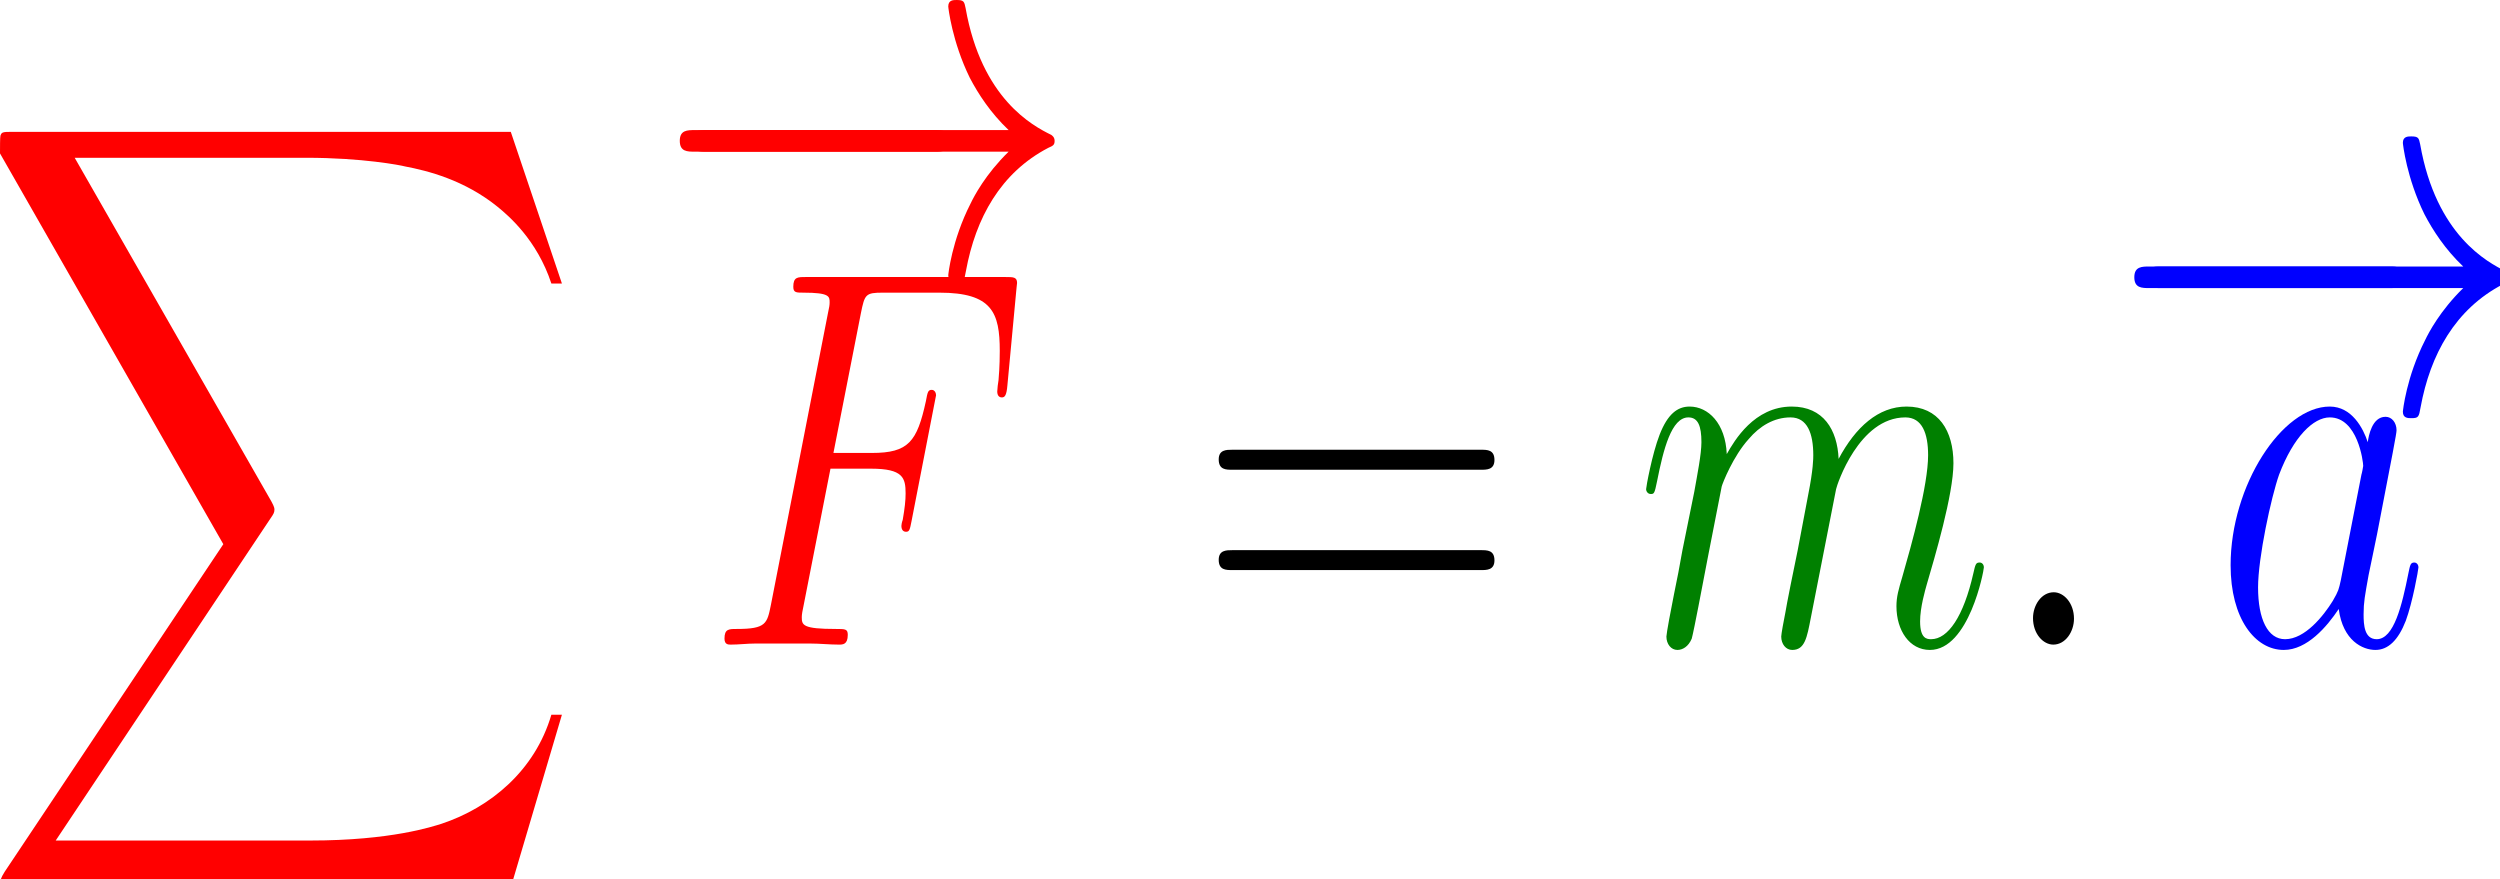
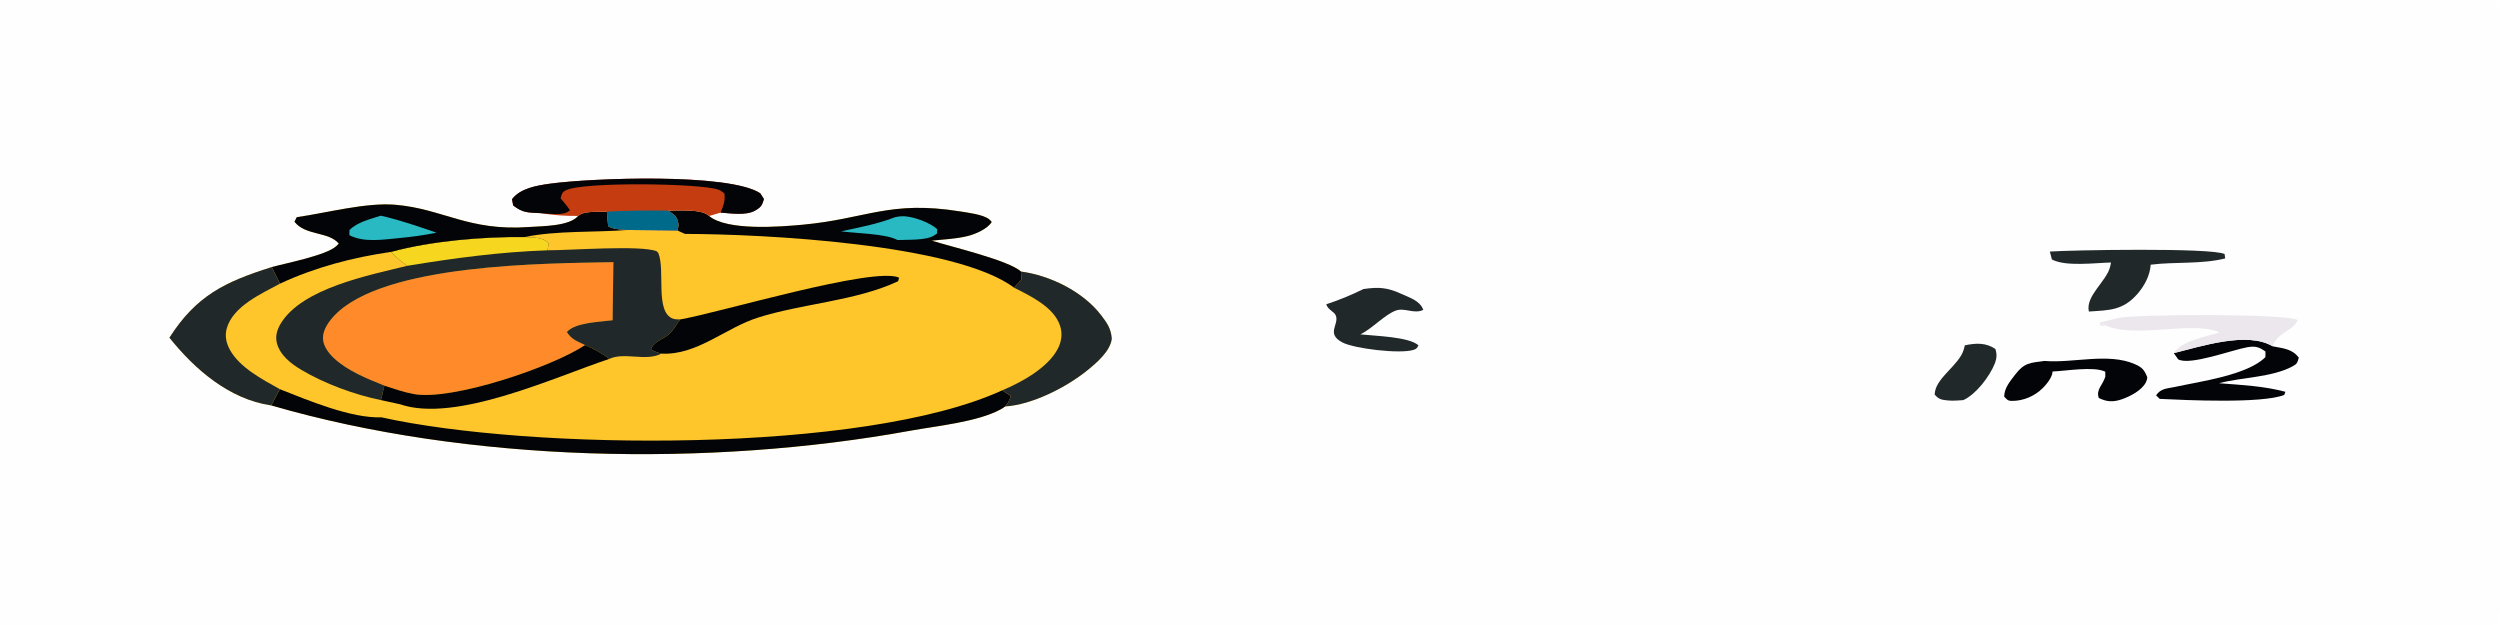
- <svg xmlns="http://www.w3.org/2000/svg" width="128px" height="45px" viewBox="0 0 128 45" version="1.1">
-   <g id="surface1">
-     <path style=" stroke:none;fill-rule:nonzero;fill:rgb(100%,0%,0%);fill-opacity:1;" d="M 26.152 45.438 L 28.77 36.594 L 28.23 36.594 C 27.387 39.469 25.094 41.348 22.609 42.176 C 22.156 42.316 20.035 43.035 15.887 43.035 L 2.852 43.035 L 13.855 26.535 C 14.008 26.316 14.051 26.234 14.051 26.094 C 14.051 26.039 14.051 25.957 13.898 25.68 L 3.824 8.078 L 15.672 8.078 C 18.566 8.078 20.535 8.465 20.73 8.52 C 21.895 8.742 23.777 9.211 25.484 10.594 C 26.023 11.035 27.496 12.277 28.23 14.516 L 28.77 14.516 L 26.152 6.75 L 0.605 6.75 C 0.109 6.75 0.086 6.777 0.023 6.945 C 0 7.027 0 7.555 0 7.855 L 11.434 27.863 L 0.238 44.637 C 0.023 44.969 0.023 45.105 0.023 45.133 C 0.023 45.438 0.215 45.438 0.605 45.438 Z M 26.152 45.438 " />
-     <path style=" stroke:none;fill-rule:nonzero;fill:rgb(100%,0%,0%);fill-opacity:1;" d="M 47.859 7.766 C 48.227 7.766 48.613 7.766 48.613 7.211 C 48.613 6.66 48.227 6.66 47.859 6.66 L 36.164 6.66 C 35.797 6.66 35.406 6.66 35.406 7.211 C 35.406 7.766 35.797 7.766 36.164 7.766 Z M 47.859 7.766 " />
-     <path style=" stroke:none;fill-rule:nonzero;fill:rgb(100%,0%,0%);fill-opacity:1;" d="M 51.641 7.766 C 50.453 8.926 49.867 10.059 49.695 10.418 C 48.723 12.324 48.551 14.066 48.551 14.094 C 48.551 14.426 48.809 14.426 48.98 14.426 C 49.352 14.426 49.371 14.367 49.457 13.871 C 49.953 11.164 51.23 8.844 53.672 7.57 C 53.934 7.461 53.996 7.406 53.996 7.211 C 53.996 7.02 53.867 6.938 53.824 6.906 C 52.871 6.438 50.258 5.059 49.438 0.414 C 49.371 0.082 49.352 0 48.98 0 C 48.809 0 48.551 0 48.551 0.332 C 48.551 0.387 48.746 2.129 49.652 3.98 C 50.086 4.809 50.711 5.773 51.641 6.66 L 35.582 6.66 C 35.191 6.66 34.805 6.66 34.805 7.211 C 34.805 7.766 35.191 7.766 35.582 7.766 Z M 51.641 7.766 " />
-     <path style=" stroke:none;fill-rule:nonzero;fill:rgb(100%,0%,0%);fill-opacity:1;" d="M 42.52 23.996 L 44.598 23.996 C 46.238 23.996 46.367 24.465 46.367 25.266 C 46.367 25.625 46.324 26.012 46.219 26.621 C 46.176 26.73 46.152 26.867 46.152 26.922 C 46.152 27.117 46.238 27.227 46.391 27.227 C 46.562 27.227 46.586 27.117 46.672 26.676 L 47.926 20.238 C 47.926 20.125 47.859 19.961 47.707 19.961 C 47.516 19.961 47.492 20.07 47.406 20.539 C 46.953 22.613 46.52 23.191 44.641 23.191 L 42.672 23.191 L 44.078 16.035 C 44.273 15.07 44.316 14.984 45.199 14.984 L 48.098 14.984 C 50.801 14.984 51.188 16.008 51.188 17.969 C 51.188 18.137 51.188 18.746 51.125 19.461 C 51.102 19.574 51.059 19.934 51.059 20.043 C 51.059 20.266 51.168 20.348 51.297 20.348 C 51.449 20.348 51.535 20.238 51.578 19.738 L 52.031 14.902 C 52.031 14.82 52.074 14.543 52.074 14.488 C 52.074 14.184 51.879 14.184 51.492 14.184 L 41.246 14.184 C 40.836 14.184 40.617 14.184 40.617 14.684 C 40.617 14.984 40.77 14.984 41.137 14.984 C 42.477 14.984 42.477 15.18 42.477 15.484 C 42.477 15.621 42.457 15.73 42.391 16.035 L 39.473 30.957 C 39.277 31.926 39.234 32.203 37.723 32.203 C 37.312 32.203 37.094 32.203 37.094 32.699 C 37.094 33.004 37.289 33.004 37.418 33.004 C 37.832 33.004 38.262 32.949 38.672 32.949 L 41.484 32.949 C 41.957 32.949 42.477 33.004 42.953 33.004 C 43.148 33.004 43.406 33.004 43.406 32.504 C 43.406 32.203 43.277 32.203 42.801 32.203 C 41.094 32.203 41.051 32.008 41.051 31.594 C 41.051 31.457 41.094 31.234 41.137 31.039 Z M 42.52 23.996 " />
-     <path style=" stroke:none;fill-rule:nonzero;fill:rgb(0%,0%,0%);fill-opacity:1;" d="M 75.824 24.051 C 76.125 24.051 76.516 24.051 76.516 23.551 C 76.516 23.027 76.148 23.027 75.824 23.027 L 63.094 23.027 C 62.789 23.027 62.398 23.027 62.398 23.523 C 62.398 24.051 62.77 24.051 63.094 24.051 Z M 75.824 29.188 C 76.125 29.188 76.516 29.188 76.516 28.691 C 76.516 28.168 76.148 28.168 75.824 28.168 L 63.094 28.168 C 62.789 28.168 62.398 28.168 62.398 28.664 C 62.398 29.188 62.77 29.188 63.094 29.188 Z M 75.824 29.188 " />
-     <path style=" stroke:none;fill-rule:nonzero;fill:rgb(0%,50.196%,0%);fill-opacity:1;" d="M 88.152 24.906 C 88.195 24.742 88.734 23.359 89.535 22.477 C 90.098 21.812 90.832 21.371 91.676 21.371 C 92.539 21.371 92.84 22.199 92.84 23.305 C 92.84 23.469 92.84 24.023 92.582 25.32 L 92.043 28.168 C 91.867 28.996 91.457 31.039 91.414 31.344 C 91.328 31.758 91.199 32.477 91.199 32.59 C 91.199 32.977 91.438 33.277 91.762 33.277 C 92.41 33.277 92.516 32.645 92.711 31.648 L 94.008 25.043 C 94.051 24.824 95.176 21.371 97.555 21.371 C 98.418 21.371 98.719 22.199 98.719 23.305 C 98.719 24.852 97.879 27.863 97.402 29.52 C 97.207 30.184 97.098 30.543 97.098 31.039 C 97.098 32.285 97.77 33.277 98.809 33.277 C 100.816 33.277 101.574 29.219 101.574 29.051 C 101.574 28.914 101.488 28.801 101.359 28.801 C 101.164 28.801 101.141 28.887 101.035 29.355 C 100.535 31.566 99.738 32.727 98.871 32.727 C 98.656 32.727 98.309 32.699 98.309 31.816 C 98.309 31.098 98.57 30.211 98.656 29.906 C 99.043 28.582 100.016 25.32 100.016 23.719 C 100.016 22.059 99.262 20.816 97.617 20.816 C 96.172 20.816 95.004 21.867 94.137 23.496 C 94.074 22.004 93.359 20.816 91.738 20.816 C 89.816 20.816 88.801 22.559 88.41 23.25 C 88.344 21.672 87.461 20.816 86.508 20.816 C 85.883 20.816 85.383 21.203 84.973 22.254 C 84.586 23.25 84.281 24.934 84.281 25.043 C 84.281 25.156 84.367 25.293 84.52 25.293 C 84.691 25.293 84.715 25.266 84.844 24.629 C 85.168 23 85.578 21.371 86.445 21.371 C 86.941 21.371 87.113 21.812 87.113 22.641 C 87.113 23.25 86.898 24.324 86.746 25.184 L 86.141 28.168 C 86.055 28.691 85.816 29.934 85.707 30.434 C 85.559 31.152 85.32 32.449 85.32 32.59 C 85.32 32.977 85.559 33.277 85.883 33.277 C 86.141 33.277 86.445 33.113 86.617 32.699 C 86.66 32.562 86.855 31.594 86.961 31.039 L 87.438 28.555 Z M 88.152 24.906 " />
-     <path style=" stroke:none;fill-rule:nonzero;fill:rgb(0%,0%,0%);fill-opacity:1;" d="M 106.188 31.676 C 106.188 30.875 105.668 30.324 105.152 30.324 C 104.523 30.324 104.09 30.984 104.09 31.648 C 104.09 32.449 104.609 33.004 105.129 33.004 C 105.754 33.004 106.188 32.34 106.188 31.676 Z M 106.188 31.676 " />
-     <path style=" stroke:none;fill-rule:nonzero;fill:rgb(0%,0%,100%);fill-opacity:1;" d="M 122.336 14.75 C 122.703 14.75 123.09 14.75 123.09 14.195 C 123.09 13.645 122.703 13.645 122.336 13.645 L 110.641 13.645 C 110.273 13.645 109.883 13.645 109.883 14.195 C 109.883 14.75 110.273 14.75 110.641 14.75 Z M 122.336 14.75 " />
-     <path style=" stroke:none;fill-rule:nonzero;fill:rgb(0%,0%,100%);fill-opacity:1;" d="M 126.117 14.75 C 124.93 15.91 124.344 17.043 124.172 17.402 C 123.199 19.309 123.027 21.051 123.027 21.078 C 123.027 21.41 123.285 21.41 123.457 21.41 C 123.824 21.41 123.848 21.355 123.934 20.855 C 124.43 18.148 125.707 15.828 128.148 14.555 C 128.41 14.445 128.473 14.391 128.473 14.195 C 128.473 14.004 128.344 13.922 128.301 13.895 C 127.348 13.422 124.734 12.043 123.914 7.398 C 123.848 7.066 123.824 6.984 123.457 6.984 C 123.285 6.984 123.027 6.984 123.027 7.316 C 123.027 7.371 123.219 9.113 124.129 10.965 C 124.562 11.793 125.188 12.762 126.117 13.645 L 110.059 13.645 C 109.668 13.645 109.277 13.645 109.277 14.195 C 109.277 14.75 109.668 14.75 110.059 14.75 Z M 126.117 14.75 " />
-     <path style=" stroke:none;fill-rule:nonzero;fill:rgb(0%,0%,100%);fill-opacity:1;" d="M 119.848 29.715 C 119.742 30.184 119.742 30.238 119.438 30.766 C 118.961 31.539 118.012 32.727 116.996 32.727 C 116.109 32.727 115.613 31.703 115.613 30.074 C 115.613 28.555 116.281 25.457 116.691 24.297 C 117.426 22.363 118.445 21.371 119.285 21.371 C 120.715 21.371 120.996 23.637 120.996 23.855 C 120.996 23.883 120.93 24.242 120.906 24.297 Z M 121.23 22.641 C 120.996 21.922 120.41 20.816 119.285 20.816 C 116.844 20.816 114.207 24.852 114.207 28.941 C 114.207 31.676 115.461 33.277 116.93 33.277 C 118.121 33.277 119.137 32.09 119.742 31.18 C 119.957 32.809 120.973 33.277 121.621 33.277 C 122.27 33.277 122.789 32.781 123.176 31.785 C 123.523 30.848 123.824 29.16 123.824 29.051 C 123.824 28.914 123.738 28.801 123.609 28.801 C 123.414 28.801 123.395 28.941 123.309 29.355 C 122.984 30.984 122.57 32.727 121.688 32.727 C 121.059 32.727 121.016 32.008 121.016 31.457 C 121.016 30.82 121.082 30.516 121.273 29.438 C 121.426 28.746 121.535 28.141 121.707 27.34 C 122.508 23.191 122.703 22.199 122.703 22.031 C 122.703 21.645 122.465 21.34 122.141 21.34 C 121.449 21.34 121.273 22.309 121.23 22.641 Z M 121.23 22.641 " />
-   </g>
+ <svg xmlns="http://www.w3.org/2000/svg" width="200" height="50">
+   <path fill="#FEFEFE" d="M0 0L199.562 0C199.867 0.462 199.952 0.891 199.976 1.435C200.137 5.207 200.009 9.036 200.01 12.812L200.009 34.547C200.008 37.4 200.407 46.872 199.925 49.151C199.861 49.451 199.73 49.744 199.562 50L0 50L0 0Z" />
+   <path fill="#FEC62B" d="M21.735 21.369C22.855 21.055 26.104 20.433 26.904 19.691C26.975 19.625 27.043 19.56 27.105 19.486C26.281 18.506 24.428 18.866 23.557 17.736L23.743 17.374C26.132 17.035 29.271 16.183 31.631 16.382C35.433 16.705 37.478 18.512 42.316 18.161C43.382 18.083 45.528 18.114 46.256 17.274C46.301 17.235 46.347 17.202 46.396 17.169C46.821 16.884 48.019 16.957 48.553 16.931L48.651 18.089C49.086 18.364 49.703 18.351 50.205 18.397L54.196 18.443C54.244 18.26 54.294 18.058 54.264 17.868C54.167 17.262 53.908 17.182 53.448 16.849C54.283 16.869 56.081 16.694 56.709 17.261C56.715 17.267 56.721 17.273 56.726 17.28C58.185 18.488 62.431 18.143 64.227 17.976C69.322 17.503 71.158 16.01 76.789 16.911C77.395 17.008 78.65 17.158 79.124 17.539C79.202 17.602 79.275 17.68 79.337 17.759C78.993 18.321 78.021 18.739 77.365 18.895C76.466 19.109 75.46 19.156 74.538 19.251C76.027 19.726 80.726 20.827 81.675 21.723C84.013 22.036 86.644 23.325 88.096 25.224C88.546 25.812 88.87 26.274 88.937 27.033C88.941 27.071 88.939 27.056 88.94 27.101C88.832 28.089 87.706 29.048 86.961 29.647C85.29 30.99 82.581 32.378 80.411 32.516C80.297 32.603 80.177 32.681 80.052 32.75C78.187 33.76 74.938 34.073 72.833 34.456C56.731 37.387 37.435 37.011 21.695 32.431C21.689 32.431 21.682 32.43 21.675 32.429C18.33 31.936 15.573 29.539 13.555 27.015C15.697 23.658 17.996 22.544 21.735 21.369Z" />
+   <path fill="#FE8A29" d="M30.751 30.848C29.383 30.303 27.801 29.667 26.714 28.649C26.283 28.244 25.848 27.674 25.838 27.055C25.828 26.374 26.321 25.696 26.77 25.227C30.739 21.084 43.661 21.076 49.072 20.972L49.008 25.621C48.004 25.756 45.997 25.795 45.348 26.562C45.74 27.177 46.159 27.285 46.804 27.603C44.269 29.319 36.151 32.101 33.079 31.52C32.29 31.37 31.512 31.103 30.751 30.848Z" />
+   <path fill="#21282A" d="M31.276 20.153C34.517 19.271 38.626 18.928 41.979 18.963C42.691 19.029 43.379 18.941 43.897 19.453L43.804 20.024C45.558 20.029 51.327 19.59 52.538 20.105L52.658 20.23C53.248 21.592 52.375 24.921 53.815 25.485C53.995 25.555 54.228 25.553 54.42 25.554C54.146 25.907 53.841 26.451 53.521 26.735C53.125 27.088 52.4 27.302 52.15 27.774C52.12 27.832 52.092 27.887 52.069 27.948C52.352 28.106 52.599 28.219 52.916 28.289C51.68 28.94 49.961 28.147 48.753 28.708C48.132 28.239 47.516 27.916 46.804 27.603C46.159 27.285 45.74 27.177 45.348 26.562C45.997 25.795 48.004 25.756 49.008 25.621L49.072 20.972C43.661 21.076 30.739 21.084 26.77 25.227C26.321 25.696 25.828 26.374 25.838 27.055C25.848 27.674 26.283 28.244 26.714 28.649C27.801 29.667 29.383 30.303 30.751 30.848L30.478 32.009C28.378 31.583 25.964 30.692 24.12 29.596C23.282 29.098 22.391 28.418 22.144 27.422C22.011 26.884 22.176 26.352 22.456 25.888C24.174 23.042 29.561 22.011 32.578 21.266C32.11 20.92 31.667 20.589 31.276 20.153Z" />
+   <path fill="#F6D61E" d="M31.276 20.153C34.517 19.271 38.626 18.928 41.979 18.963C42.691 19.029 43.379 18.941 43.897 19.453L43.804 20.024C39.999 20.154 36.33 20.648 32.578 21.266C32.11 20.92 31.667 20.589 31.276 20.153Z" />
+   <path fill="#020407" d="M30.51 33.386C42.394 36.029 69.076 36.32 80.18 31.225L80.853 31.675C80.762 32.032 80.661 32.245 80.411 32.516C80.297 32.603 80.177 32.681 80.052 32.75C78.187 33.76 74.938 34.073 72.833 34.456C56.731 37.387 37.435 37.011 21.695 32.431L22.391 31.136C24.631 32.021 28.096 33.478 30.51 33.386Z" />
+   <path fill="#020407" d="M56.726 17.28C58.185 18.488 62.431 18.143 64.227 17.976C69.322 17.503 71.158 16.01 76.789 16.911C77.395 17.008 78.65 17.158 79.124 17.539C79.202 17.602 79.275 17.68 79.337 17.759C78.993 18.321 78.021 18.739 77.365 18.895C76.466 19.109 75.46 19.156 74.538 19.251C76.027 19.726 80.726 20.827 81.675 21.723L81.717 22.364L81.12 23.012C76.437 19.497 61.027 18.724 54.8 18.713L54.196 18.443C54.244 18.26 54.294 18.058 54.264 17.868C54.167 17.262 53.908 17.182 53.448 16.849C54.283 16.869 56.081 16.694 56.709 17.261C56.715 17.267 56.721 17.273 56.726 17.28Z" />
+   <path fill="#29B9C2" d="M71.613 17.373C71.788 17.332 71.967 17.308 72.147 17.299C72.953 17.265 74.386 17.789 74.977 18.33L74.966 18.676C74.89 18.737 74.813 18.788 74.73 18.839C74.063 19.255 72.602 19.161 71.806 19.204C70.863 18.684 68.433 18.667 67.286 18.508C68.743 18.194 70.22 17.916 71.613 17.373Z" />
+   <path fill="#020407" d="M21.735 21.369C22.855 21.055 26.104 20.433 26.904 19.691C26.975 19.625 27.043 19.56 27.105 19.486C26.281 18.506 24.428 18.866 23.557 17.736L23.743 17.374C26.132 17.035 29.271 16.183 31.631 16.382C35.433 16.705 37.478 18.512 42.316 18.161C43.382 18.083 45.528 18.114 46.256 17.274C46.301 17.235 46.347 17.202 46.396 17.169C46.821 16.884 48.019 16.957 48.553 16.931L48.651 18.089C49.086 18.364 49.703 18.351 50.205 18.397C47.593 18.606 44.504 18.433 41.979 18.963C38.626 18.928 34.517 19.271 31.276 20.153C28.229 20.592 25.201 21.384 22.403 22.69L21.735 21.369Z" />
+   <path fill="#29B9C2" d="M30.463 17.254C31.985 17.599 33.446 18.11 34.92 18.615C33.936 18.817 32.975 18.947 31.976 19.041C30.692 19.157 29.134 19.436 27.947 18.812L27.959 18.402C28.607 17.758 29.615 17.532 30.463 17.254Z" />
+   <path fill="#21282A" d="M13.555 27.015C15.697 23.658 17.996 22.544 21.735 21.369L22.403 22.69C20.925 23.491 18.664 24.486 18.149 26.241C17.968 26.859 18.089 27.432 18.394 27.987C19.178 29.415 21.009 30.361 22.391 31.136L21.695 32.431C21.689 32.431 21.682 32.43 21.675 32.429C18.33 31.936 15.573 29.539 13.555 27.015Z" />
+   <path fill="#21282A" d="M81.675 21.723C84.013 22.036 86.644 23.325 88.096 25.224C88.546 25.812 88.87 26.274 88.937 27.033C88.941 27.071 88.939 27.056 88.94 27.101C88.832 28.089 87.706 29.048 86.961 29.647C85.29 30.99 82.581 32.378 80.411 32.516C80.661 32.245 80.762 32.032 80.853 31.675L80.18 31.225C81.724 30.581 83.837 29.423 84.626 27.897C84.929 27.312 85.012 26.69 84.804 26.057C84.31 24.561 82.435 23.677 81.12 23.012L81.717 22.364L81.675 21.723Z" />
+   <path fill="#020407" d="M54.42 25.554C57.522 25.023 69.926 21.289 71.929 22.213L71.849 22.498C68.467 24.085 64.227 24.27 60.631 25.41C58.021 26.238 55.745 28.442 52.916 28.289C52.599 28.219 52.352 28.106 52.069 27.948C52.092 27.887 52.12 27.832 52.15 27.774C52.4 27.302 53.125 27.088 53.521 26.735C53.841 26.451 54.146 25.907 54.42 25.554Z" />
+   <path fill="#020407" d="M46.804 27.603C47.516 27.916 48.132 28.239 48.753 28.708C44.418 30.146 36.444 33.874 32 32.339L30.478 32.009L30.751 30.848C31.512 31.103 32.29 31.37 33.079 31.52C36.151 32.101 44.269 29.319 46.804 27.603Z" />
+   <path fill="#C53C10" d="M43.232 17.052C42.254 16.995 41.854 17.056 41.054 16.436L40.961 15.939C41.627 15.057 42.952 14.841 43.99 14.697C47.241 14.244 58.302 13.816 60.819 15.461L61.115 15.921C60.966 16.444 60.87 16.587 60.393 16.855C59.676 17.258 58.451 17.067 57.649 17.009L56.726 17.28C56.721 17.273 56.715 17.267 56.709 17.261C56.081 16.694 54.283 16.869 53.448 16.849C53.908 17.182 54.167 17.262 54.264 17.868C54.294 18.058 54.244 18.26 54.196 18.443L50.205 18.397C49.703 18.351 49.086 18.364 48.651 18.089L48.553 16.931C48.019 16.957 46.821 16.884 46.396 17.169C46.347 17.202 46.301 17.235 46.256 17.274C45.216 17.287 44.259 17.215 43.232 17.052Z" />
+   <path fill="#020407" d="M43.232 17.052C42.254 16.995 41.854 17.056 41.054 16.436L40.961 15.939C41.627 15.057 42.952 14.841 43.99 14.697C47.241 14.244 58.302 13.816 60.819 15.461L61.115 15.921C60.966 16.444 60.87 16.587 60.393 16.855C59.676 17.258 58.451 17.067 57.649 17.009C57.86 16.481 58.035 16.071 57.952 15.49C57.808 15.348 57.638 15.231 57.446 15.165C55.972 14.658 46.595 14.533 45.263 15.224C44.939 15.391 44.95 15.532 44.844 15.862C45.12 16.175 45.375 16.485 45.605 16.834C45.534 16.884 45.462 16.926 45.386 16.967C44.861 17.25 43.829 17.084 43.232 17.052Z" />
+   <path fill="#006A8B" d="M48.553 16.931C50.188 16.837 51.812 16.834 53.448 16.849C53.908 17.182 54.167 17.262 54.264 17.868C54.294 18.058 54.244 18.26 54.196 18.443L50.205 18.397C49.703 18.351 49.086 18.364 48.651 18.089L48.553 16.931Z" />
+   <path fill="#21282A" d="M163.989 20.125C165.644 20.004 176.911 19.802 177.967 20.322L178.017 20.673C176.149 21.148 173.985 20.932 172.054 21.175C172.006 22.033 171.547 22.883 170.991 23.518C169.834 24.84 168.752 24.814 167.108 24.923C166.824 23.653 168.552 22.493 168.817 21.312C168.837 21.223 168.858 21.135 168.871 21.045L168.877 21.001C167.632 21.027 165.249 21.349 164.15 20.756L163.989 20.125Z" />
+   <path fill="#020407" d="M173.904 28.25C176.06 27.723 179.77 26.485 181.81 27.703C182.618 27.866 183.389 27.904 183.905 28.617C183.783 29.023 183.78 29.107 183.396 29.312C181.724 30.205 179.363 30.169 177.52 30.659C179.304 30.795 181.1 30.881 182.836 31.344L182.736 31.596C180.96 32.299 174.884 32.013 172.777 31.911L172.488 31.629C172.853 31.06 173.387 31.088 174.031 30.947C175.993 30.518 179.798 30.013 181.231 28.57L181.24 28.123C180.719 27.754 180.43 27.669 179.783 27.779C178.61 27.98 175.168 29.276 174.253 28.745L173.904 28.25Z" />
+   <path fill="#EBE7ED" d="M173.904 28.25C174.555 27.232 176.461 26.959 177.564 26.59C177.498 26.559 177.431 26.534 177.363 26.509C175.116 25.684 170.375 27.196 168.135 25.883L168.113 25.869L168.415 26.138L168.019 26.02L167.979 25.803C168.472 25.696 168.949 25.564 169.438 25.445C170.724 25.129 182.929 25.072 183.822 25.605C183.36 26.569 182.246 26.522 181.81 27.703C179.77 26.485 176.06 27.723 173.904 28.25Z" />
+   <path fill="#21282A" d="M109.076 23.124C110.276 22.949 110.981 22.991 112.084 23.499C112.788 23.823 113.589 24.044 113.864 24.787C113.138 25.159 112.369 24.577 111.648 24.852C110.757 25.192 109.789 26.275 108.834 26.75C109.956 26.876 112.72 26.935 113.477 27.627C113.36 27.853 113.33 27.91 113.082 27.99C112.013 28.335 108.321 27.892 107.382 27.39C106.055 26.682 107.158 25.963 106.862 25.234C106.734 24.919 106.235 24.794 106.099 24.34C107.14 24.007 108.095 23.605 109.076 23.124Z" />
+   <path fill="#020407" d="M163.563 28.875C165.83 29.07 168.662 28.198 170.787 29.131C171.381 29.392 171.55 29.596 171.785 30.186C171.771 30.319 171.739 30.448 171.68 30.568C171.355 31.232 170.39 31.725 169.725 31.95C169.046 32.179 168.541 32.155 167.901 31.837C167.668 31.148 168.221 30.821 168.427 30.124L168.42 29.735C167.498 29.286 165.3 29.676 164.204 29.72C164.197 30.168 163.725 30.745 163.418 31.05C162.771 31.691 161.866 32.081 160.952 32.072C160.602 32.068 160.566 31.965 160.334 31.727C160.35 31.036 160.794 30.519 161.193 29.994C161.948 29.001 162.408 29.032 163.563 28.875Z" />
+   <path fill="#21282A" d="M157.191 27.624L157.212 27.62C158.101 27.439 158.866 27.409 159.627 27.913C159.767 28.314 159.741 28.681 159.588 29.071C159.182 30.109 158.062 31.57 157.057 32.011C156.67 32.035 156.256 32.076 155.87 32.039C155.35 31.989 155.104 31.964 154.769 31.558C154.775 31.473 154.789 31.393 154.804 31.309C155.025 30.137 156.736 29.169 157.095 27.98C157.13 27.862 157.166 27.745 157.191 27.624Z" />
</svg>
